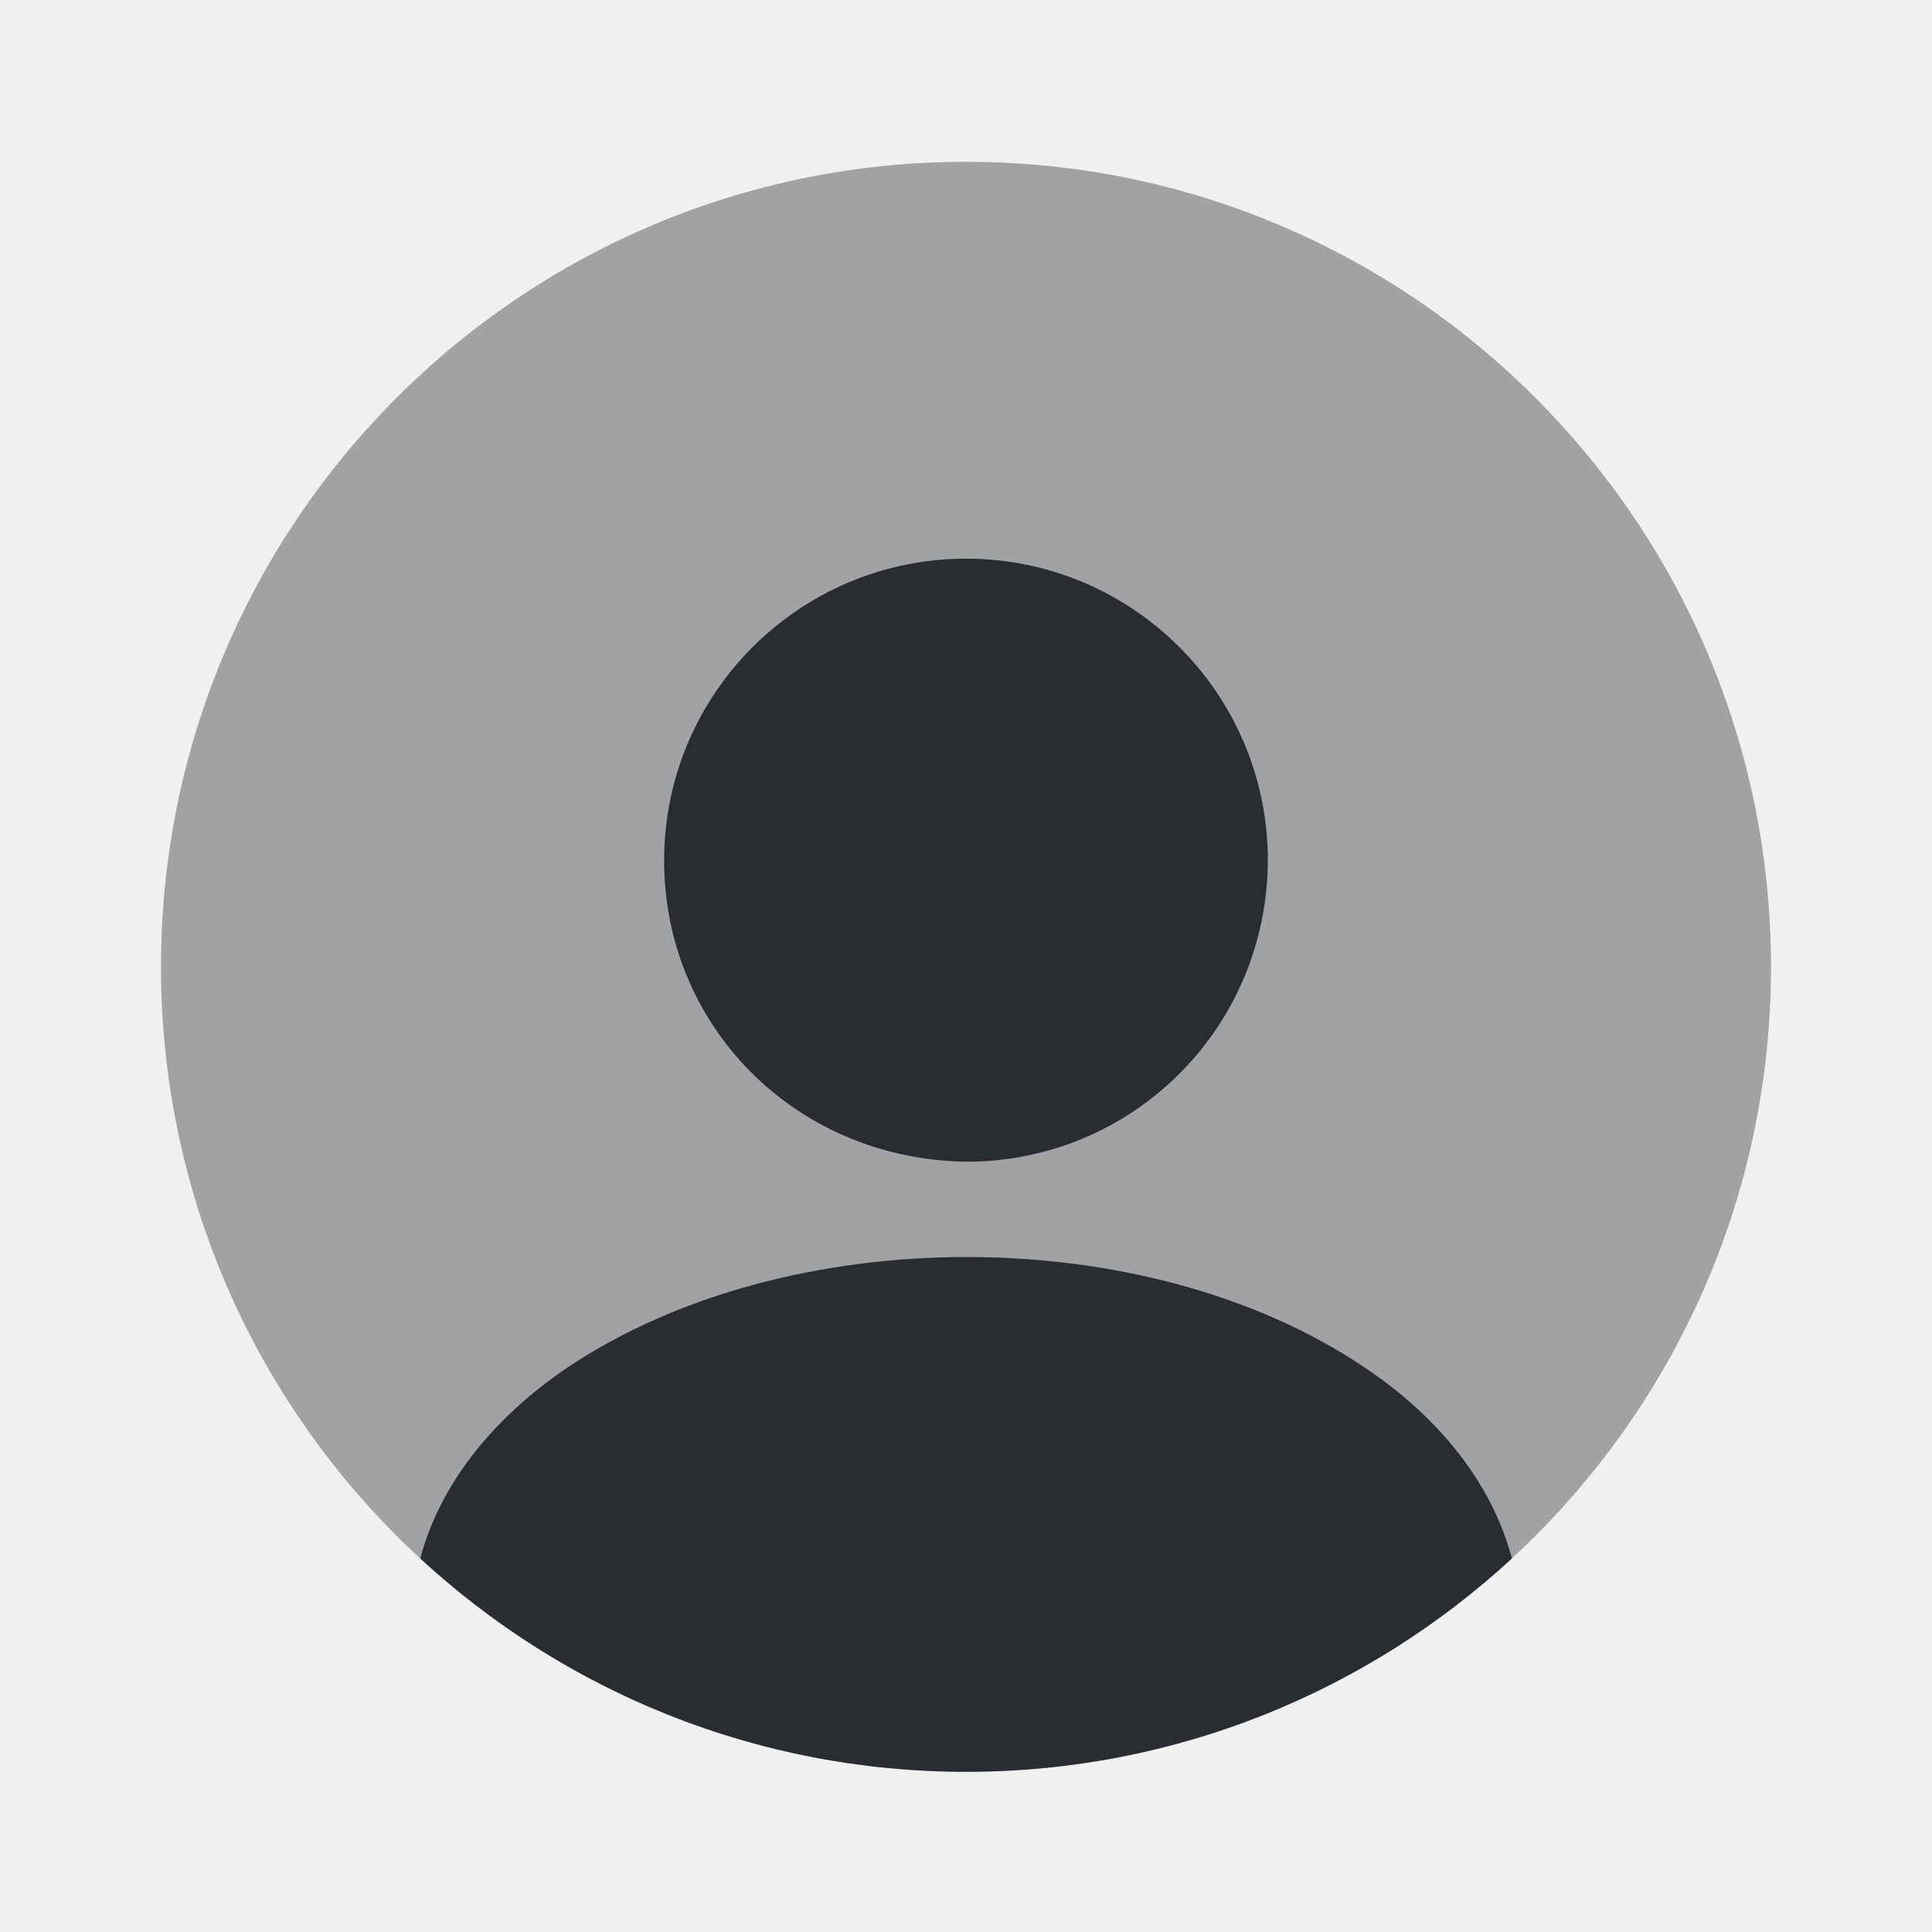
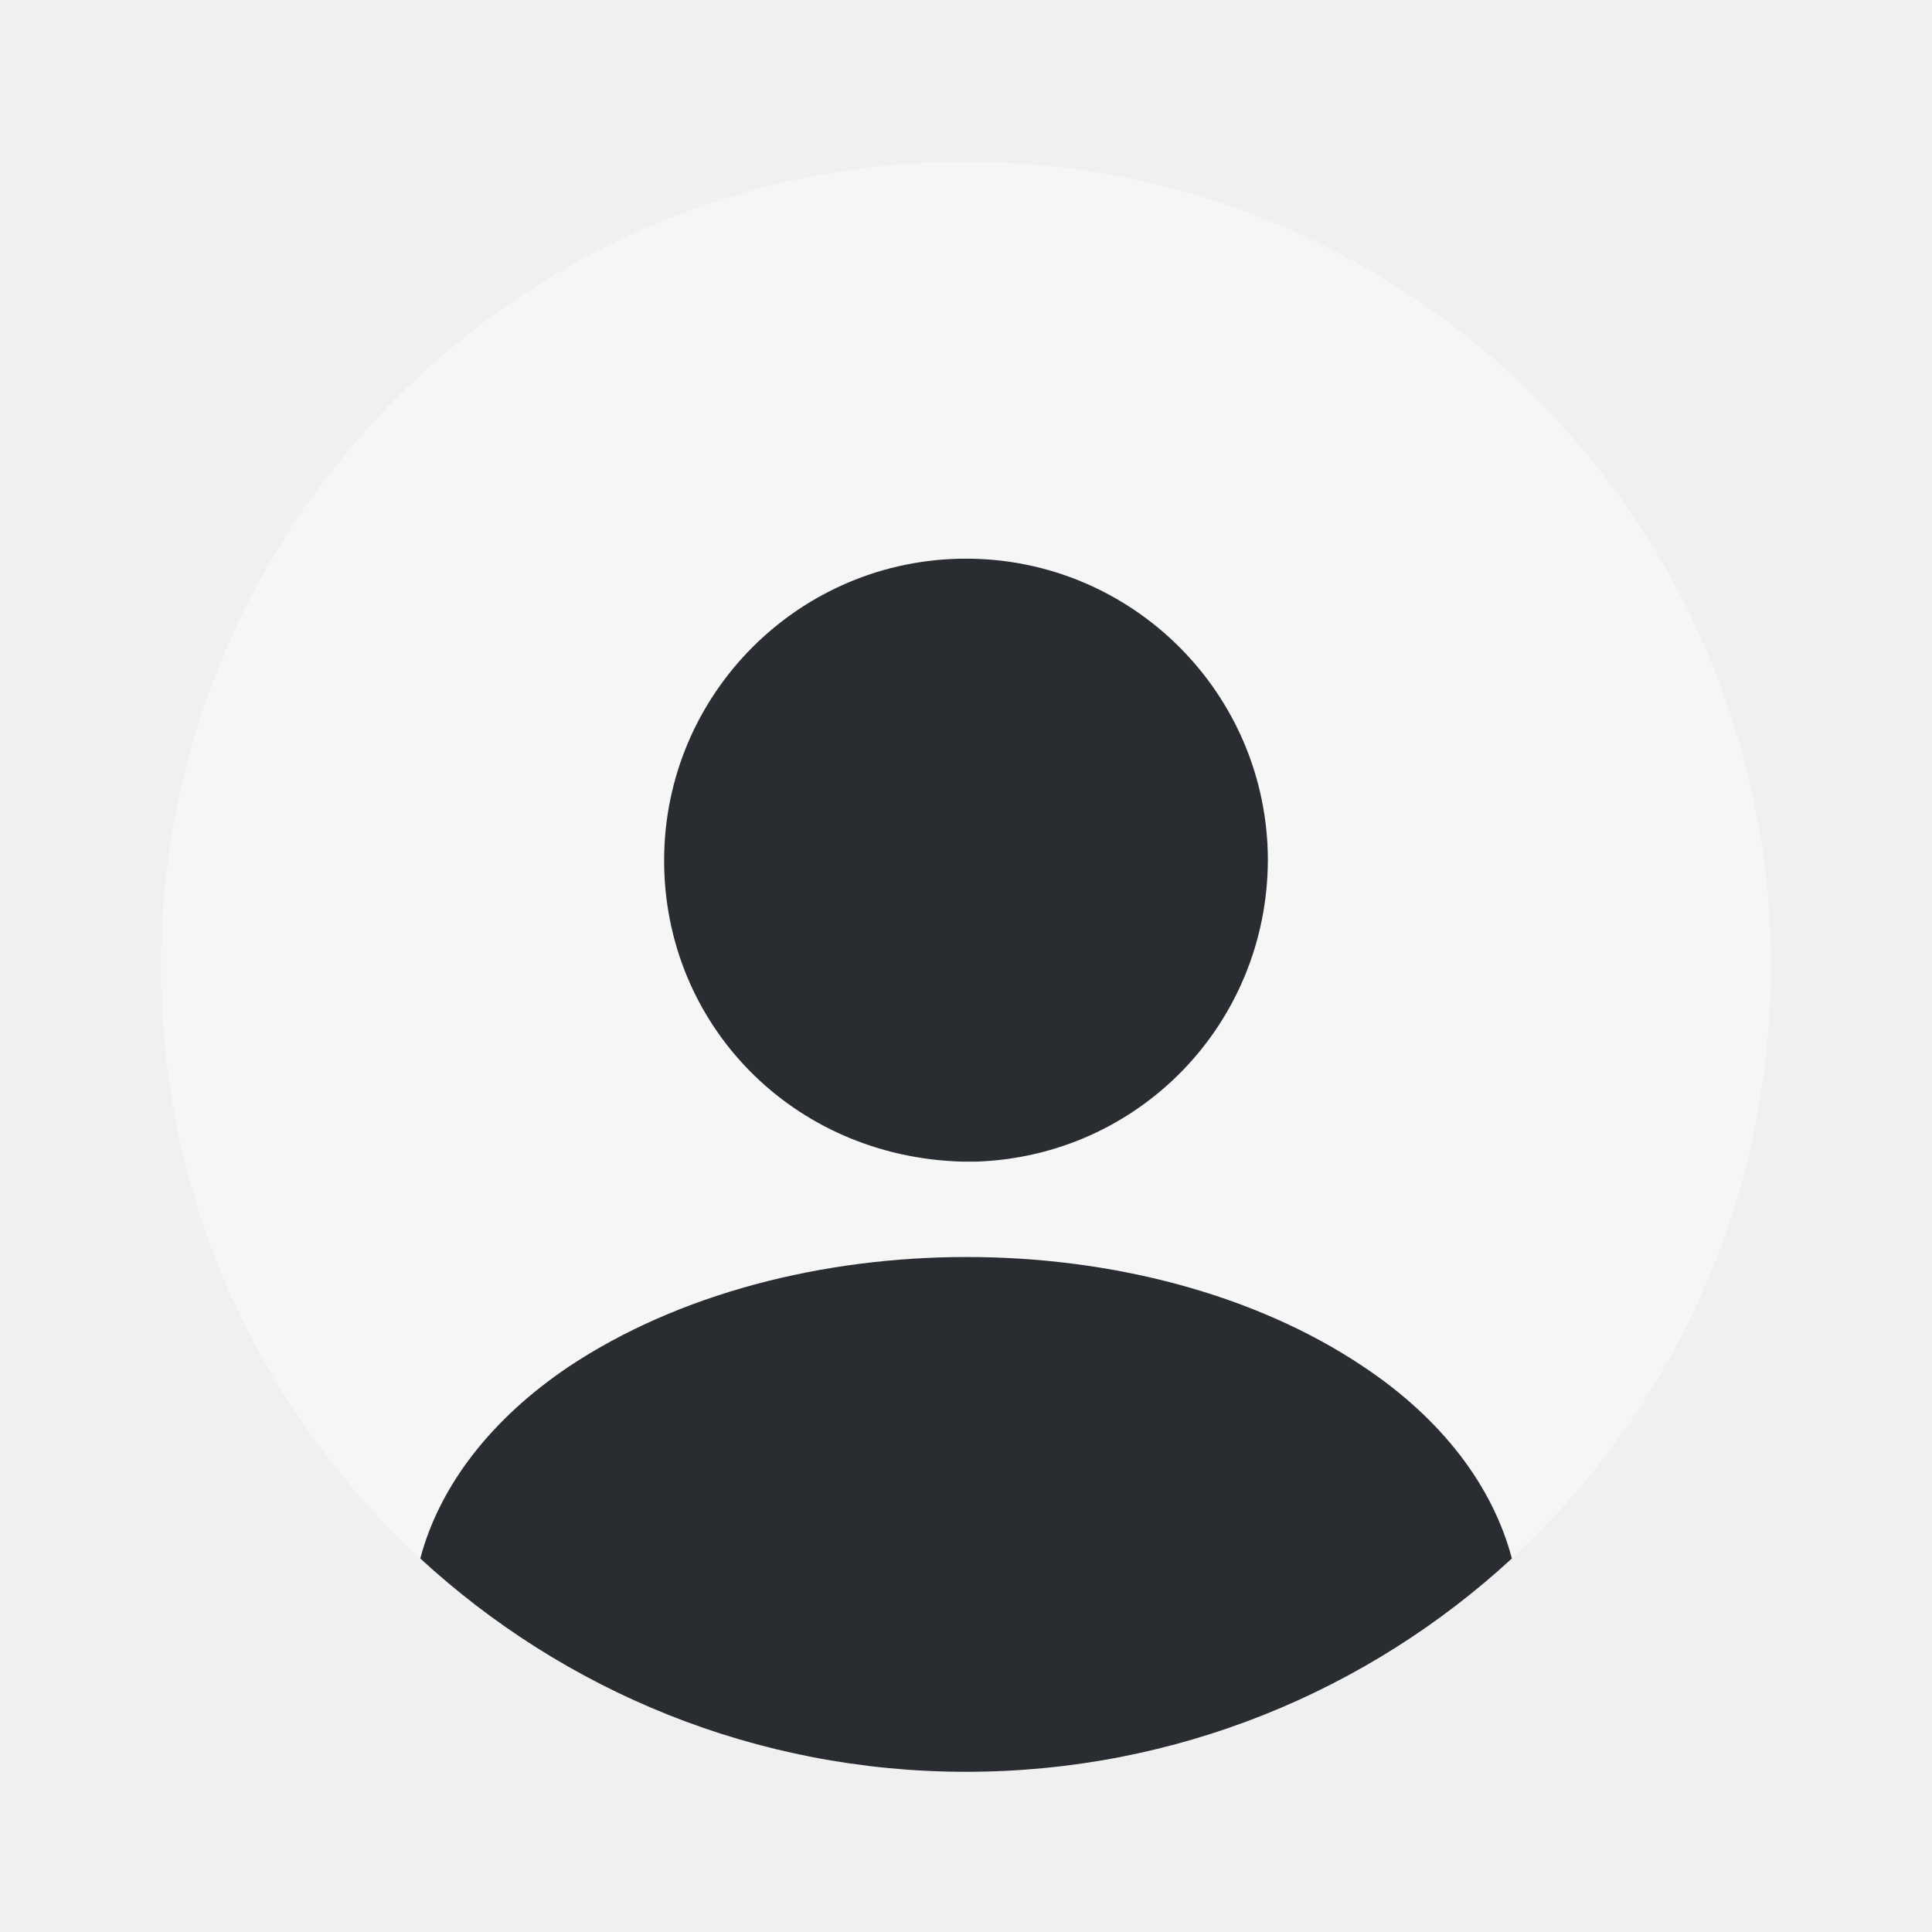
<svg xmlns="http://www.w3.org/2000/svg" width="800px" height="800px" viewBox="0 0 24 24" fill="none">
-   <path opacity="0.4" d="M12 22.01C17.523 22.01 22 17.533 22 12.01C22 6.487 17.523 2.01 12 2.01C6.477 2.01 2 6.487 2 12.01C2 17.533 6.477 22.01 12 22.01Z" fill="#292D32" />
+   <path opacity="0.4" d="M12 22.01C17.523 22.01 22 17.533 22 12.01C22 6.487 17.523 2.01 12 2.01C6.477 2.01 2 6.487 2 12.01C2 17.533 6.477 22.01 12 22.01Z" fill="#ffffff" />
  <path d="M12 6.94C9.93 6.94 8.25 8.62 8.25 10.69C8.25 12.72 9.84 14.37 11.95 14.43C11.98 14.43 12.02 14.43 12.04 14.43C12.06 14.43 12.09 14.43 12.11 14.43C12.12 14.43 12.13 14.43 12.13 14.43C14.15 14.36 15.74 12.72 15.75 10.69C15.75 8.62 14.07 6.94 12 6.94Z" fill="#292D32" />
  <path d="M18.781 19.36C17.001 21 14.621 22.01 12.001 22.01C9.381 22.01 7.001 21 5.221 19.36C5.461 18.45 6.111 17.62 7.061 16.98C9.791 15.16 14.231 15.16 16.941 16.98C17.901 17.62 18.541 18.45 18.781 19.36Z" fill="#292D32" />
</svg>
